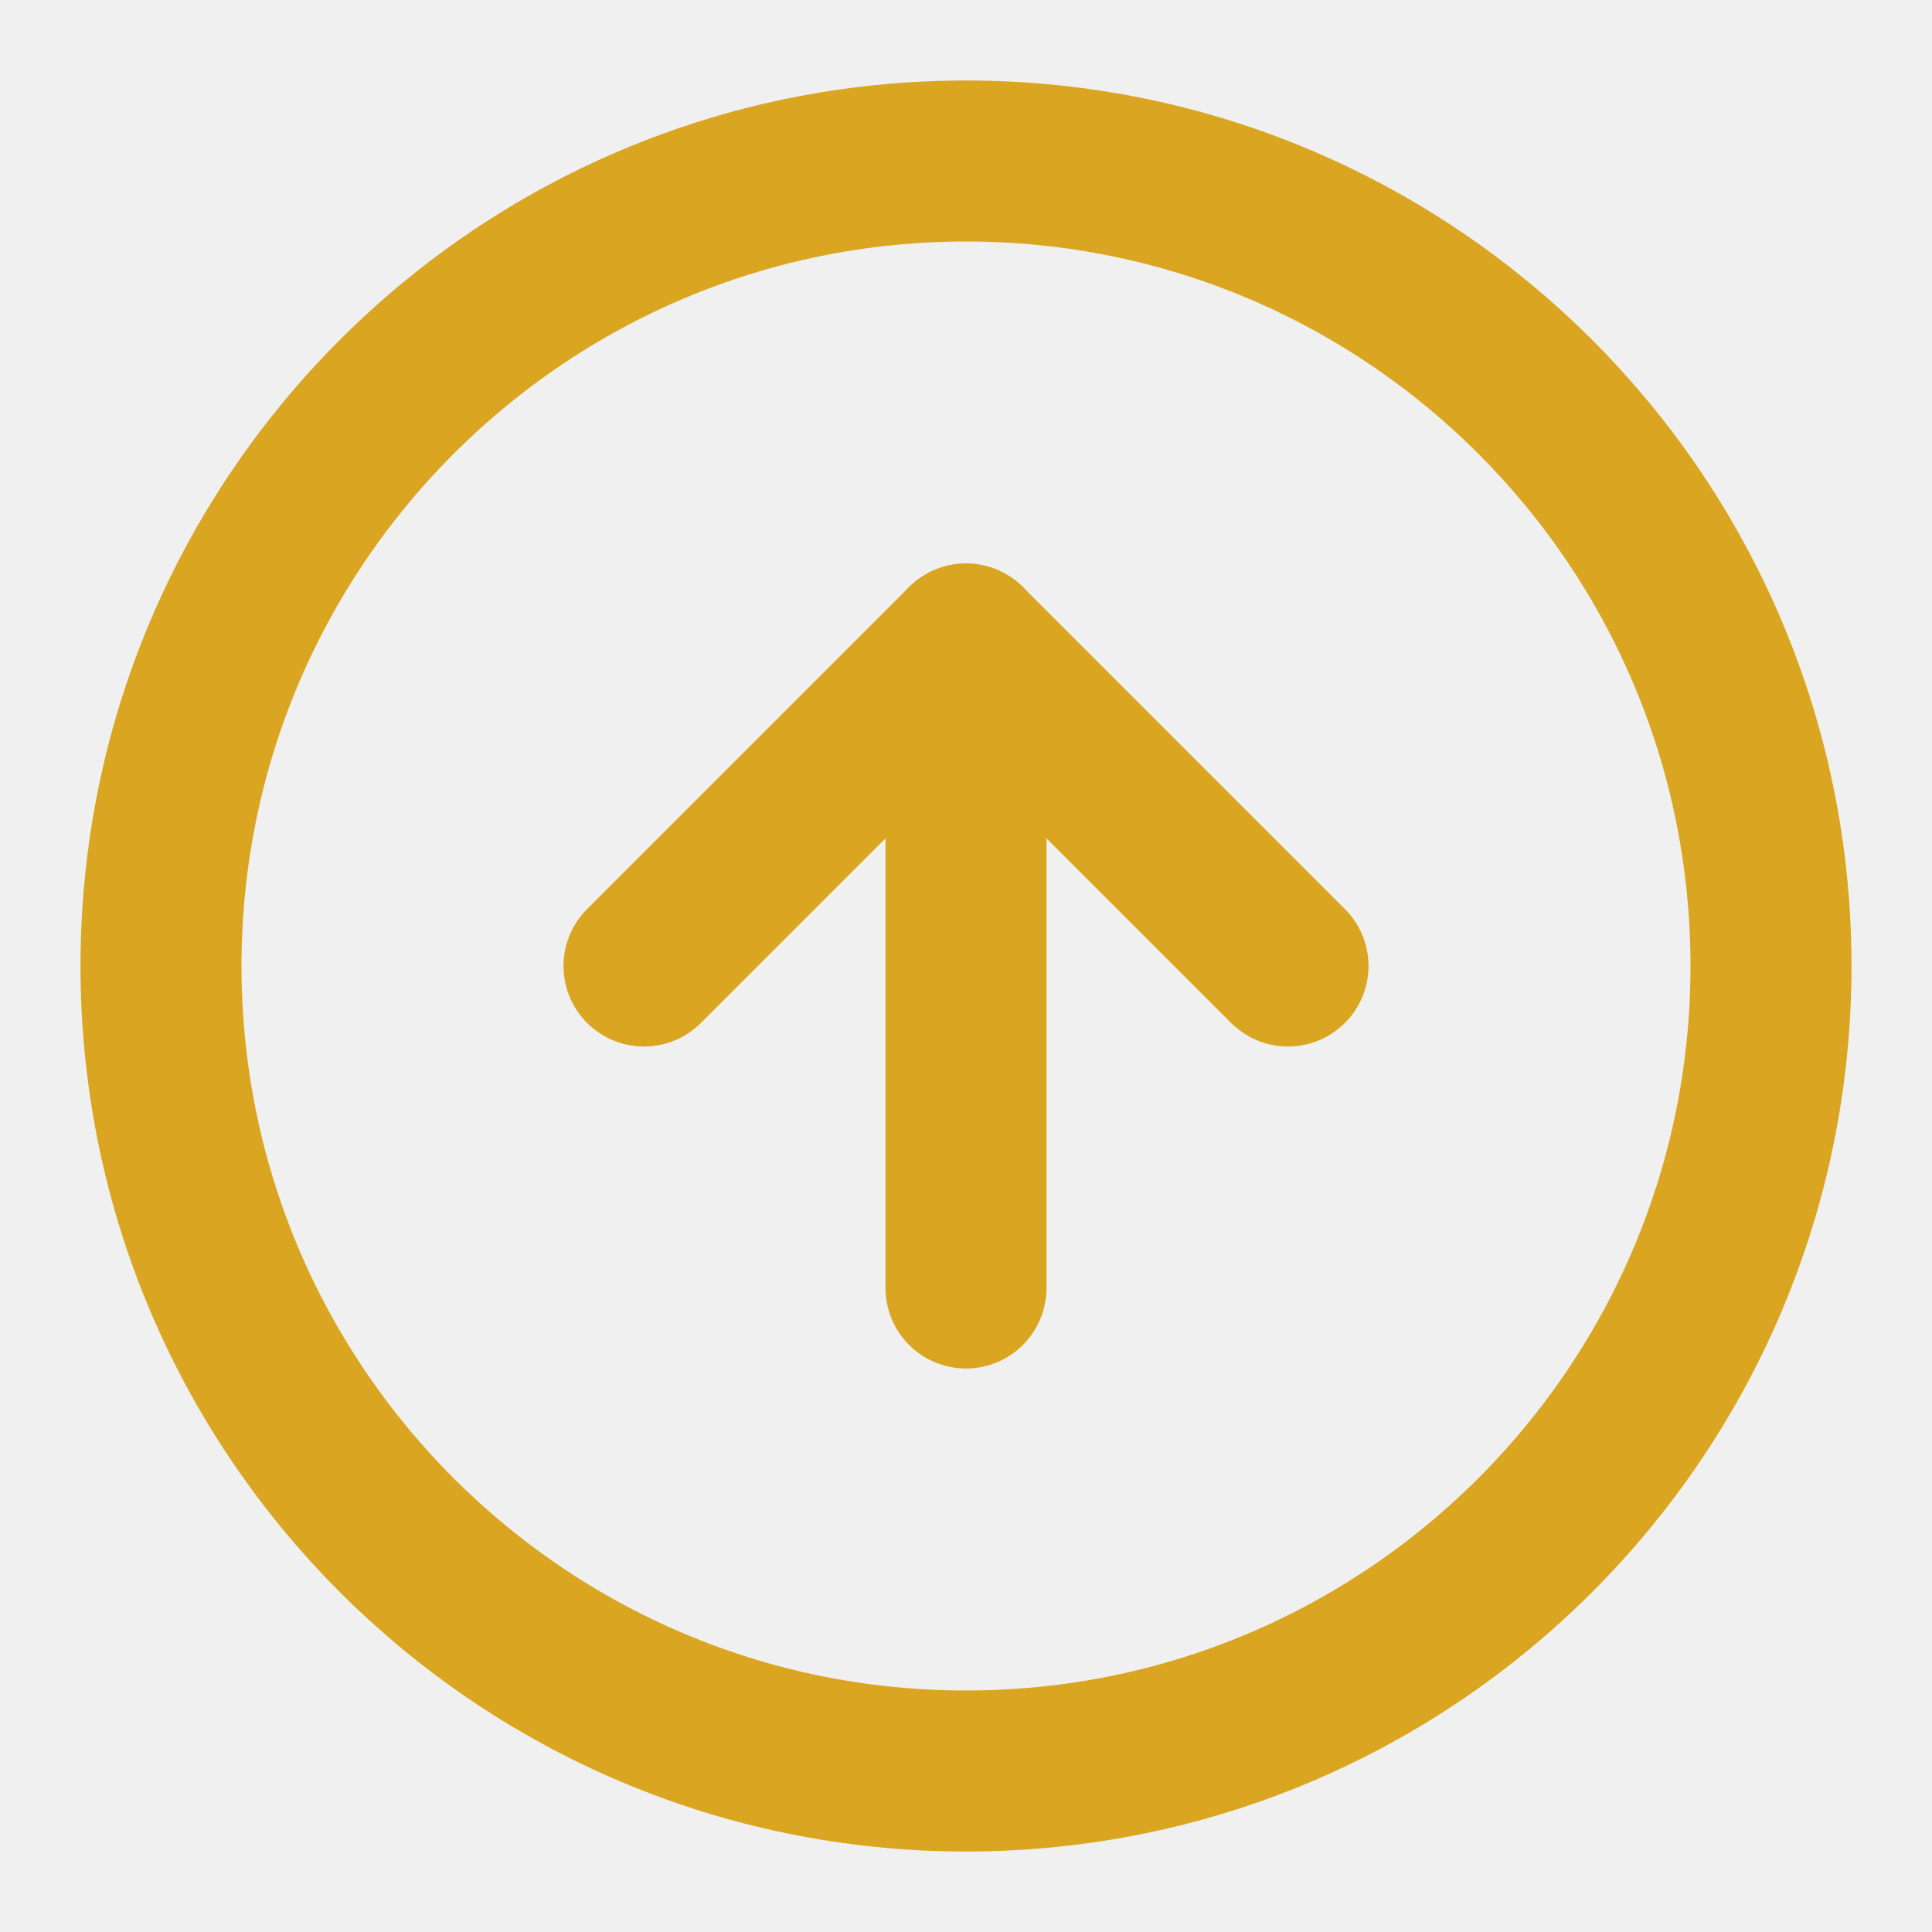
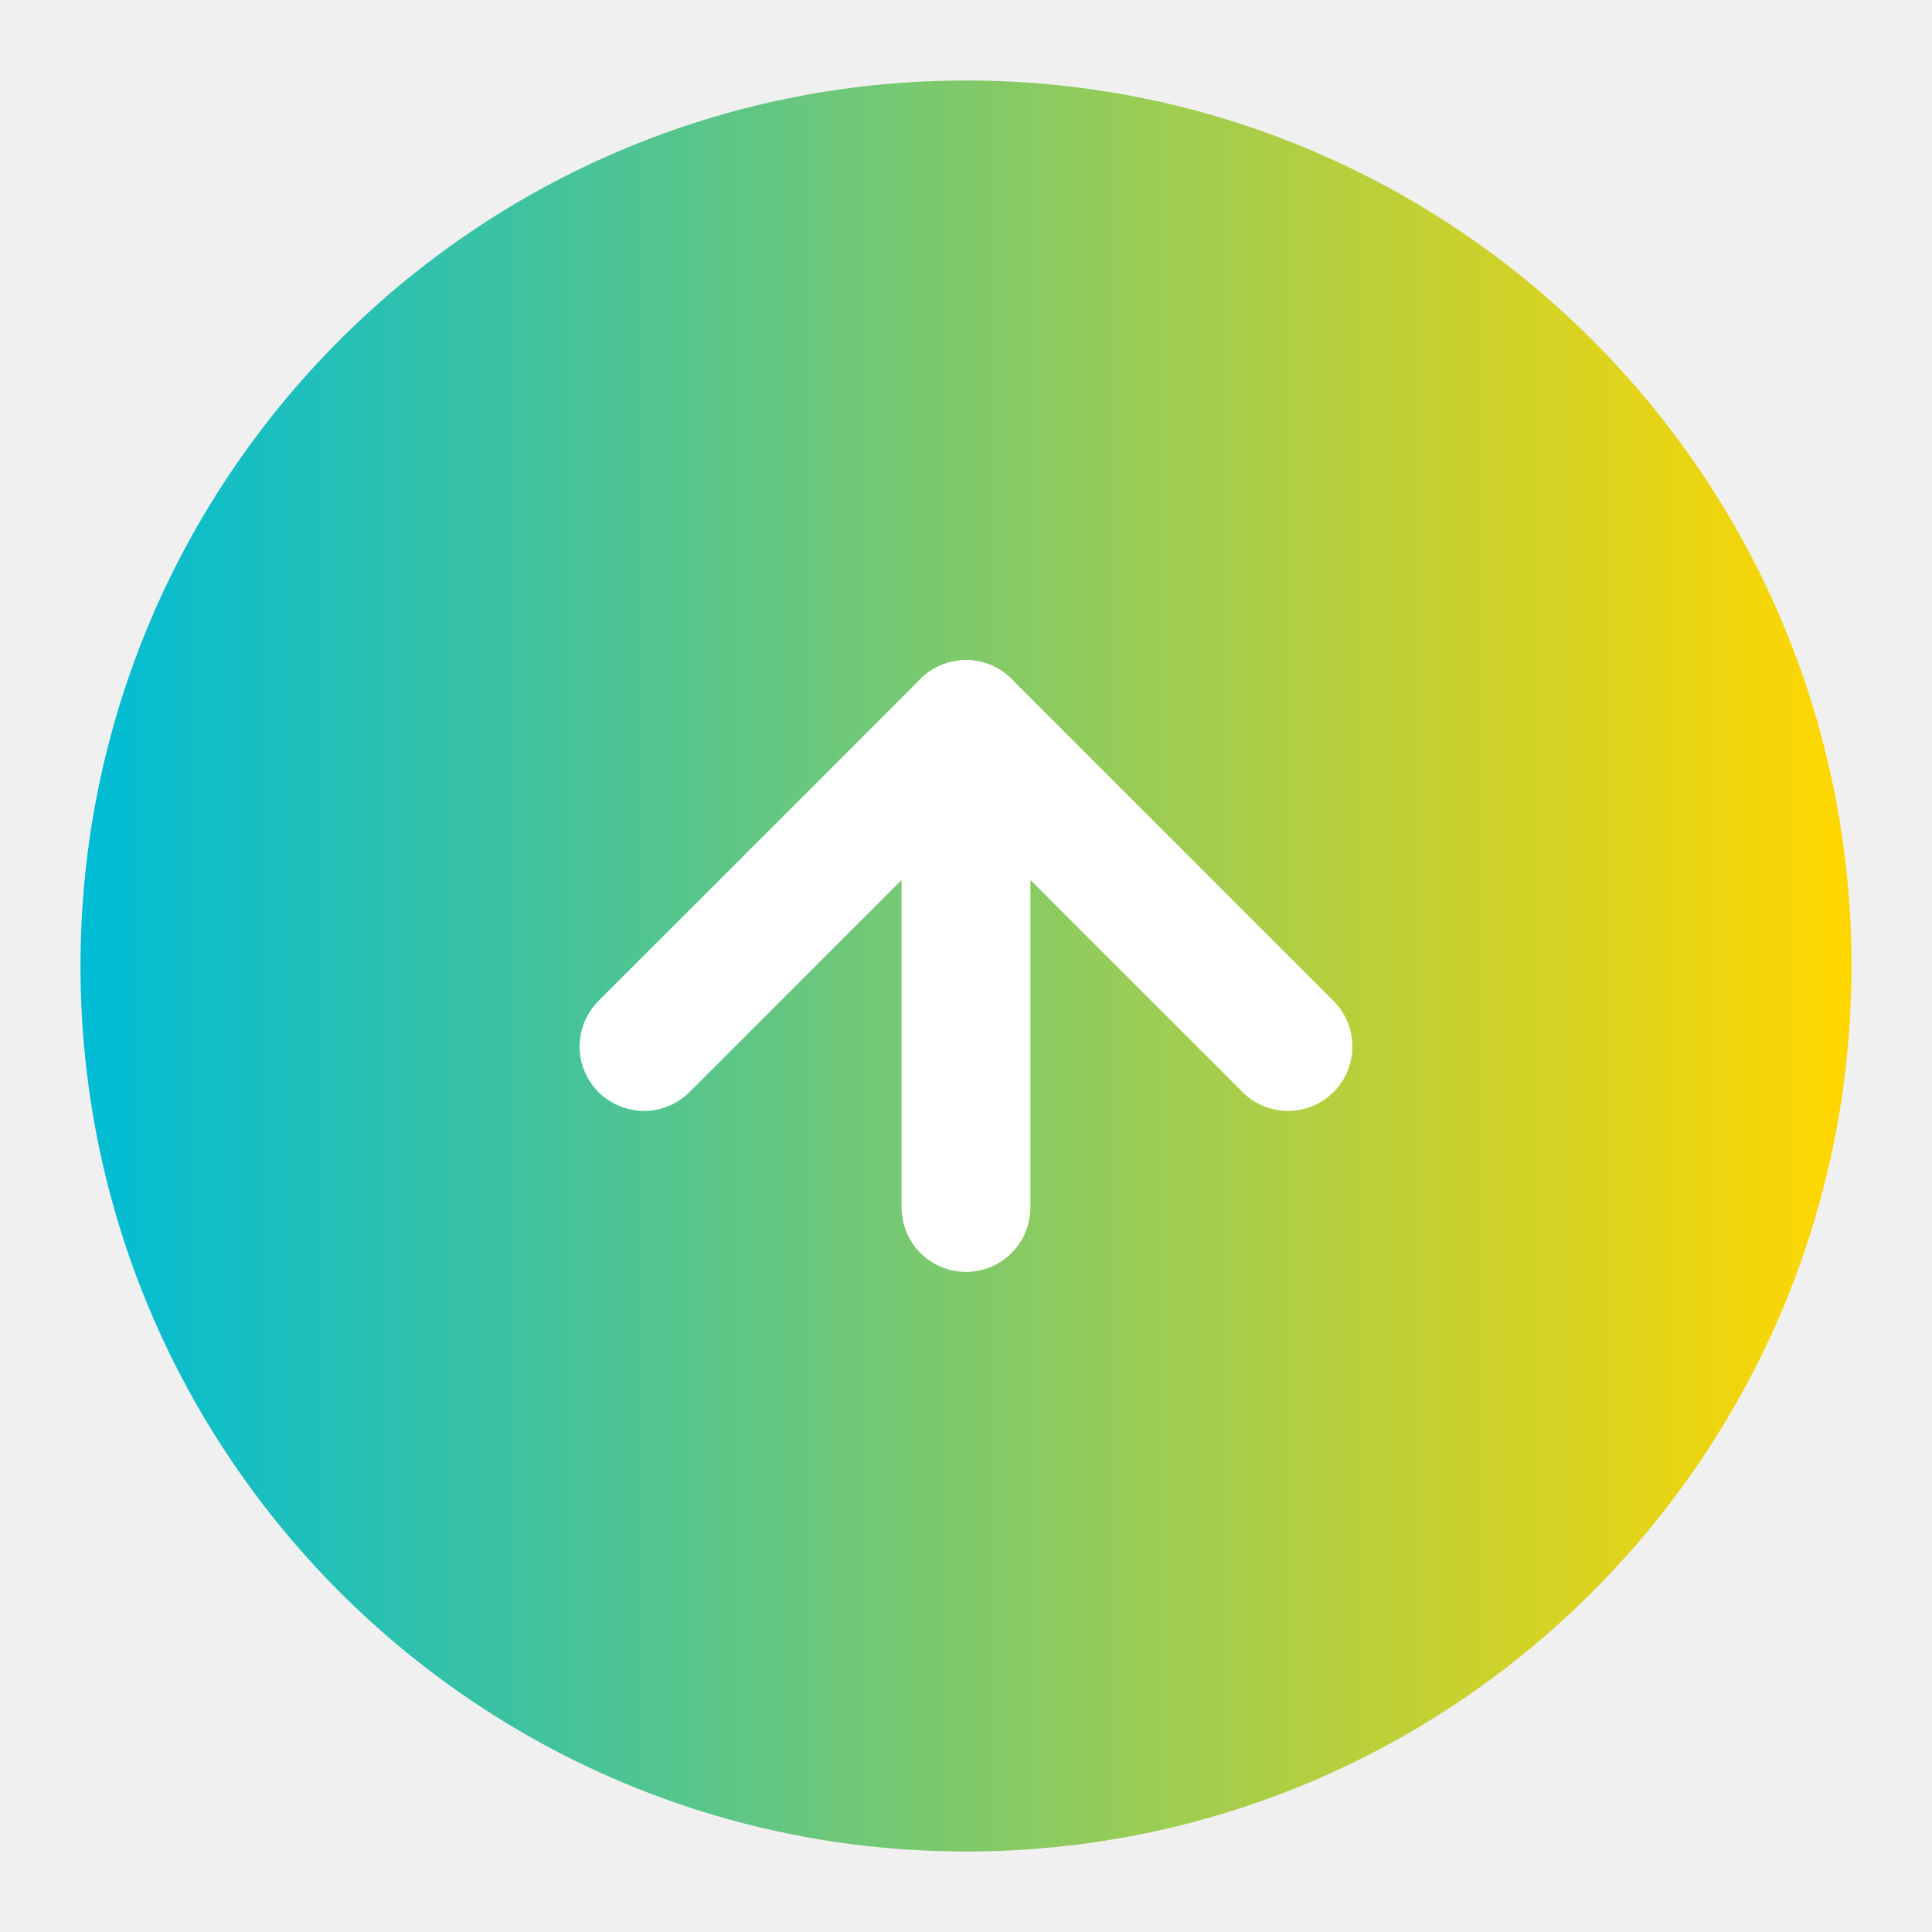
- <svg xmlns="http://www.w3.org/2000/svg" viewBox="0 0 24 24" fill="none" stroke="#DAA520" stroke-width="2" stroke-linecap="round" stroke-linejoin="round">
-   <circle cx="12" cy="12" r="10" stroke="#DAA520" stroke-width="2" />
-   <path d="M8 12l4-4 4 4" />
-   <path d="M12 16V8" />
+ <svg xmlns="http://www.w3.org/2000/svg" viewBox="0 0 48 48" width="48" height="48" aria-hidden="true" focusable="false">
+   <defs>
+     <linearGradient id="gAccent" x1="0" x2="1" y1="0" y2="0">
+       <stop offset="0%" stop-color="#00bcd4" />
+       <stop offset="100%" stop-color="#ffd700" />
+     </linearGradient>
+   </defs>
+   <circle cx="24" cy="24" r="22" fill="url(#gAccent)" />
+   <path d="M16 26 L24 18 L32 26" fill="none" stroke="#ffffff" stroke-width="3.2" stroke-linecap="round" stroke-linejoin="round" />
+   <path d="M24 30 V18" fill="none" stroke="#ffffff" stroke-width="3.2" stroke-linecap="round" stroke-linejoin="round" />
</svg>
